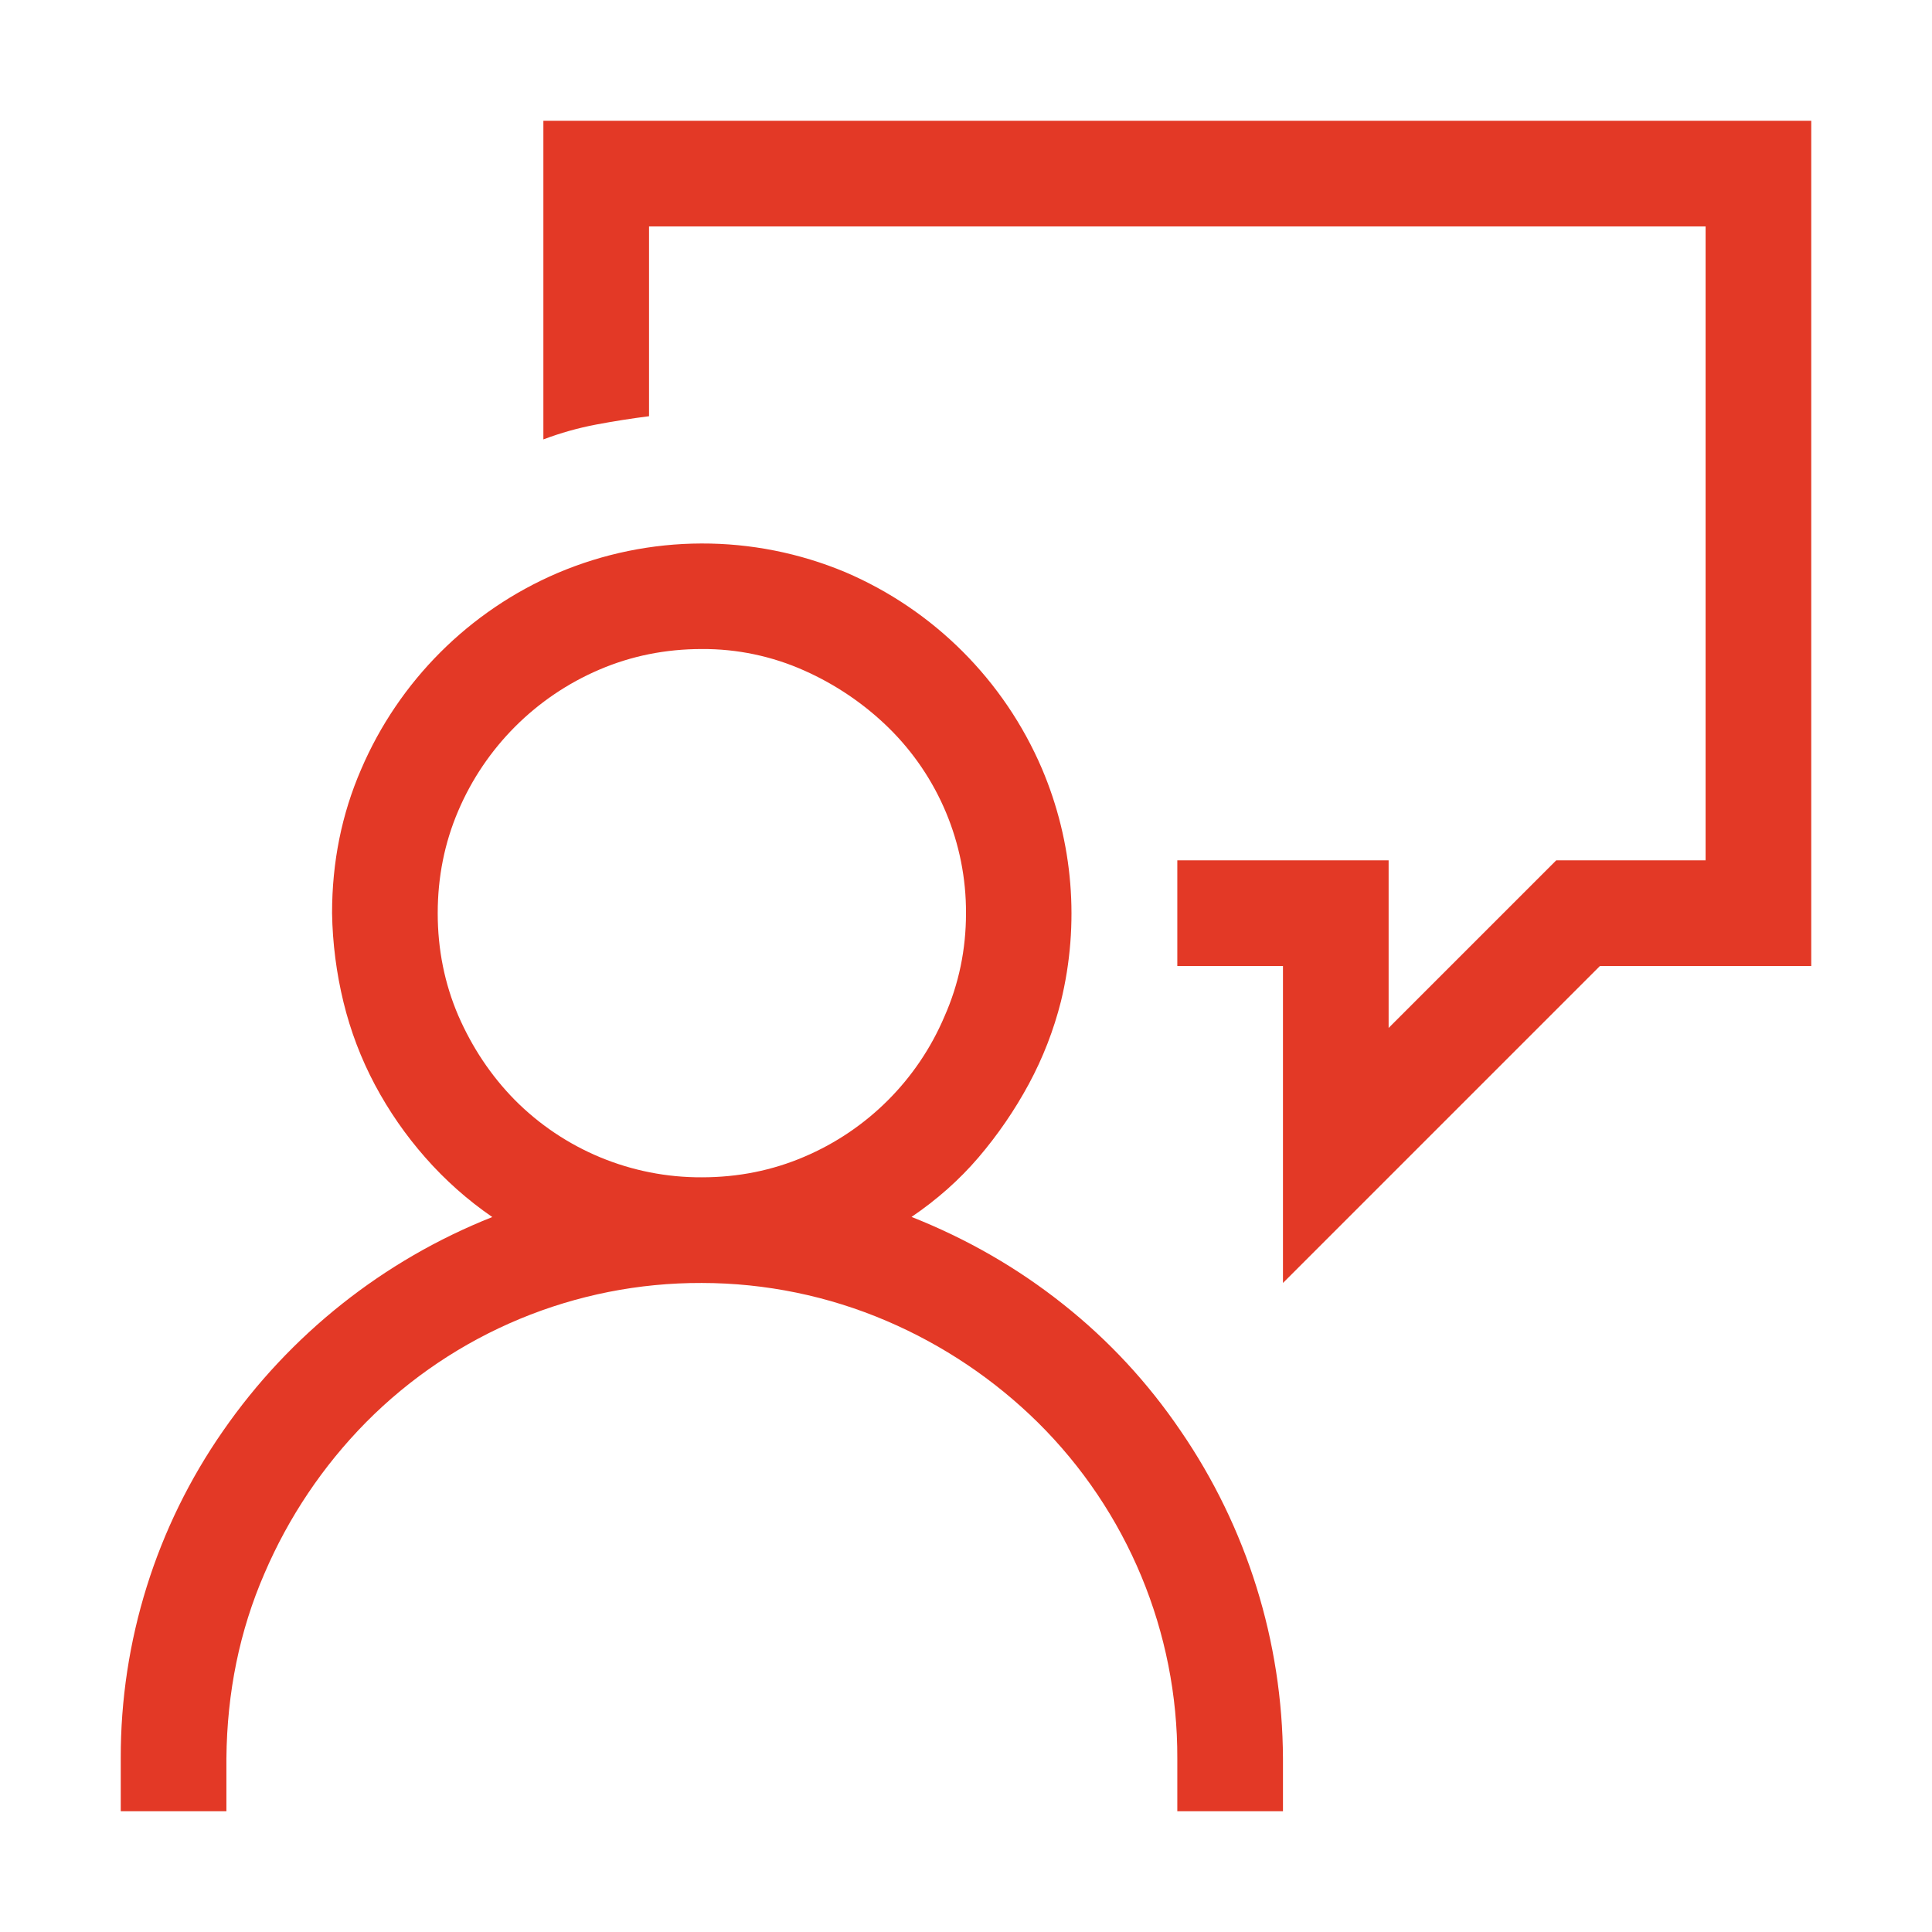
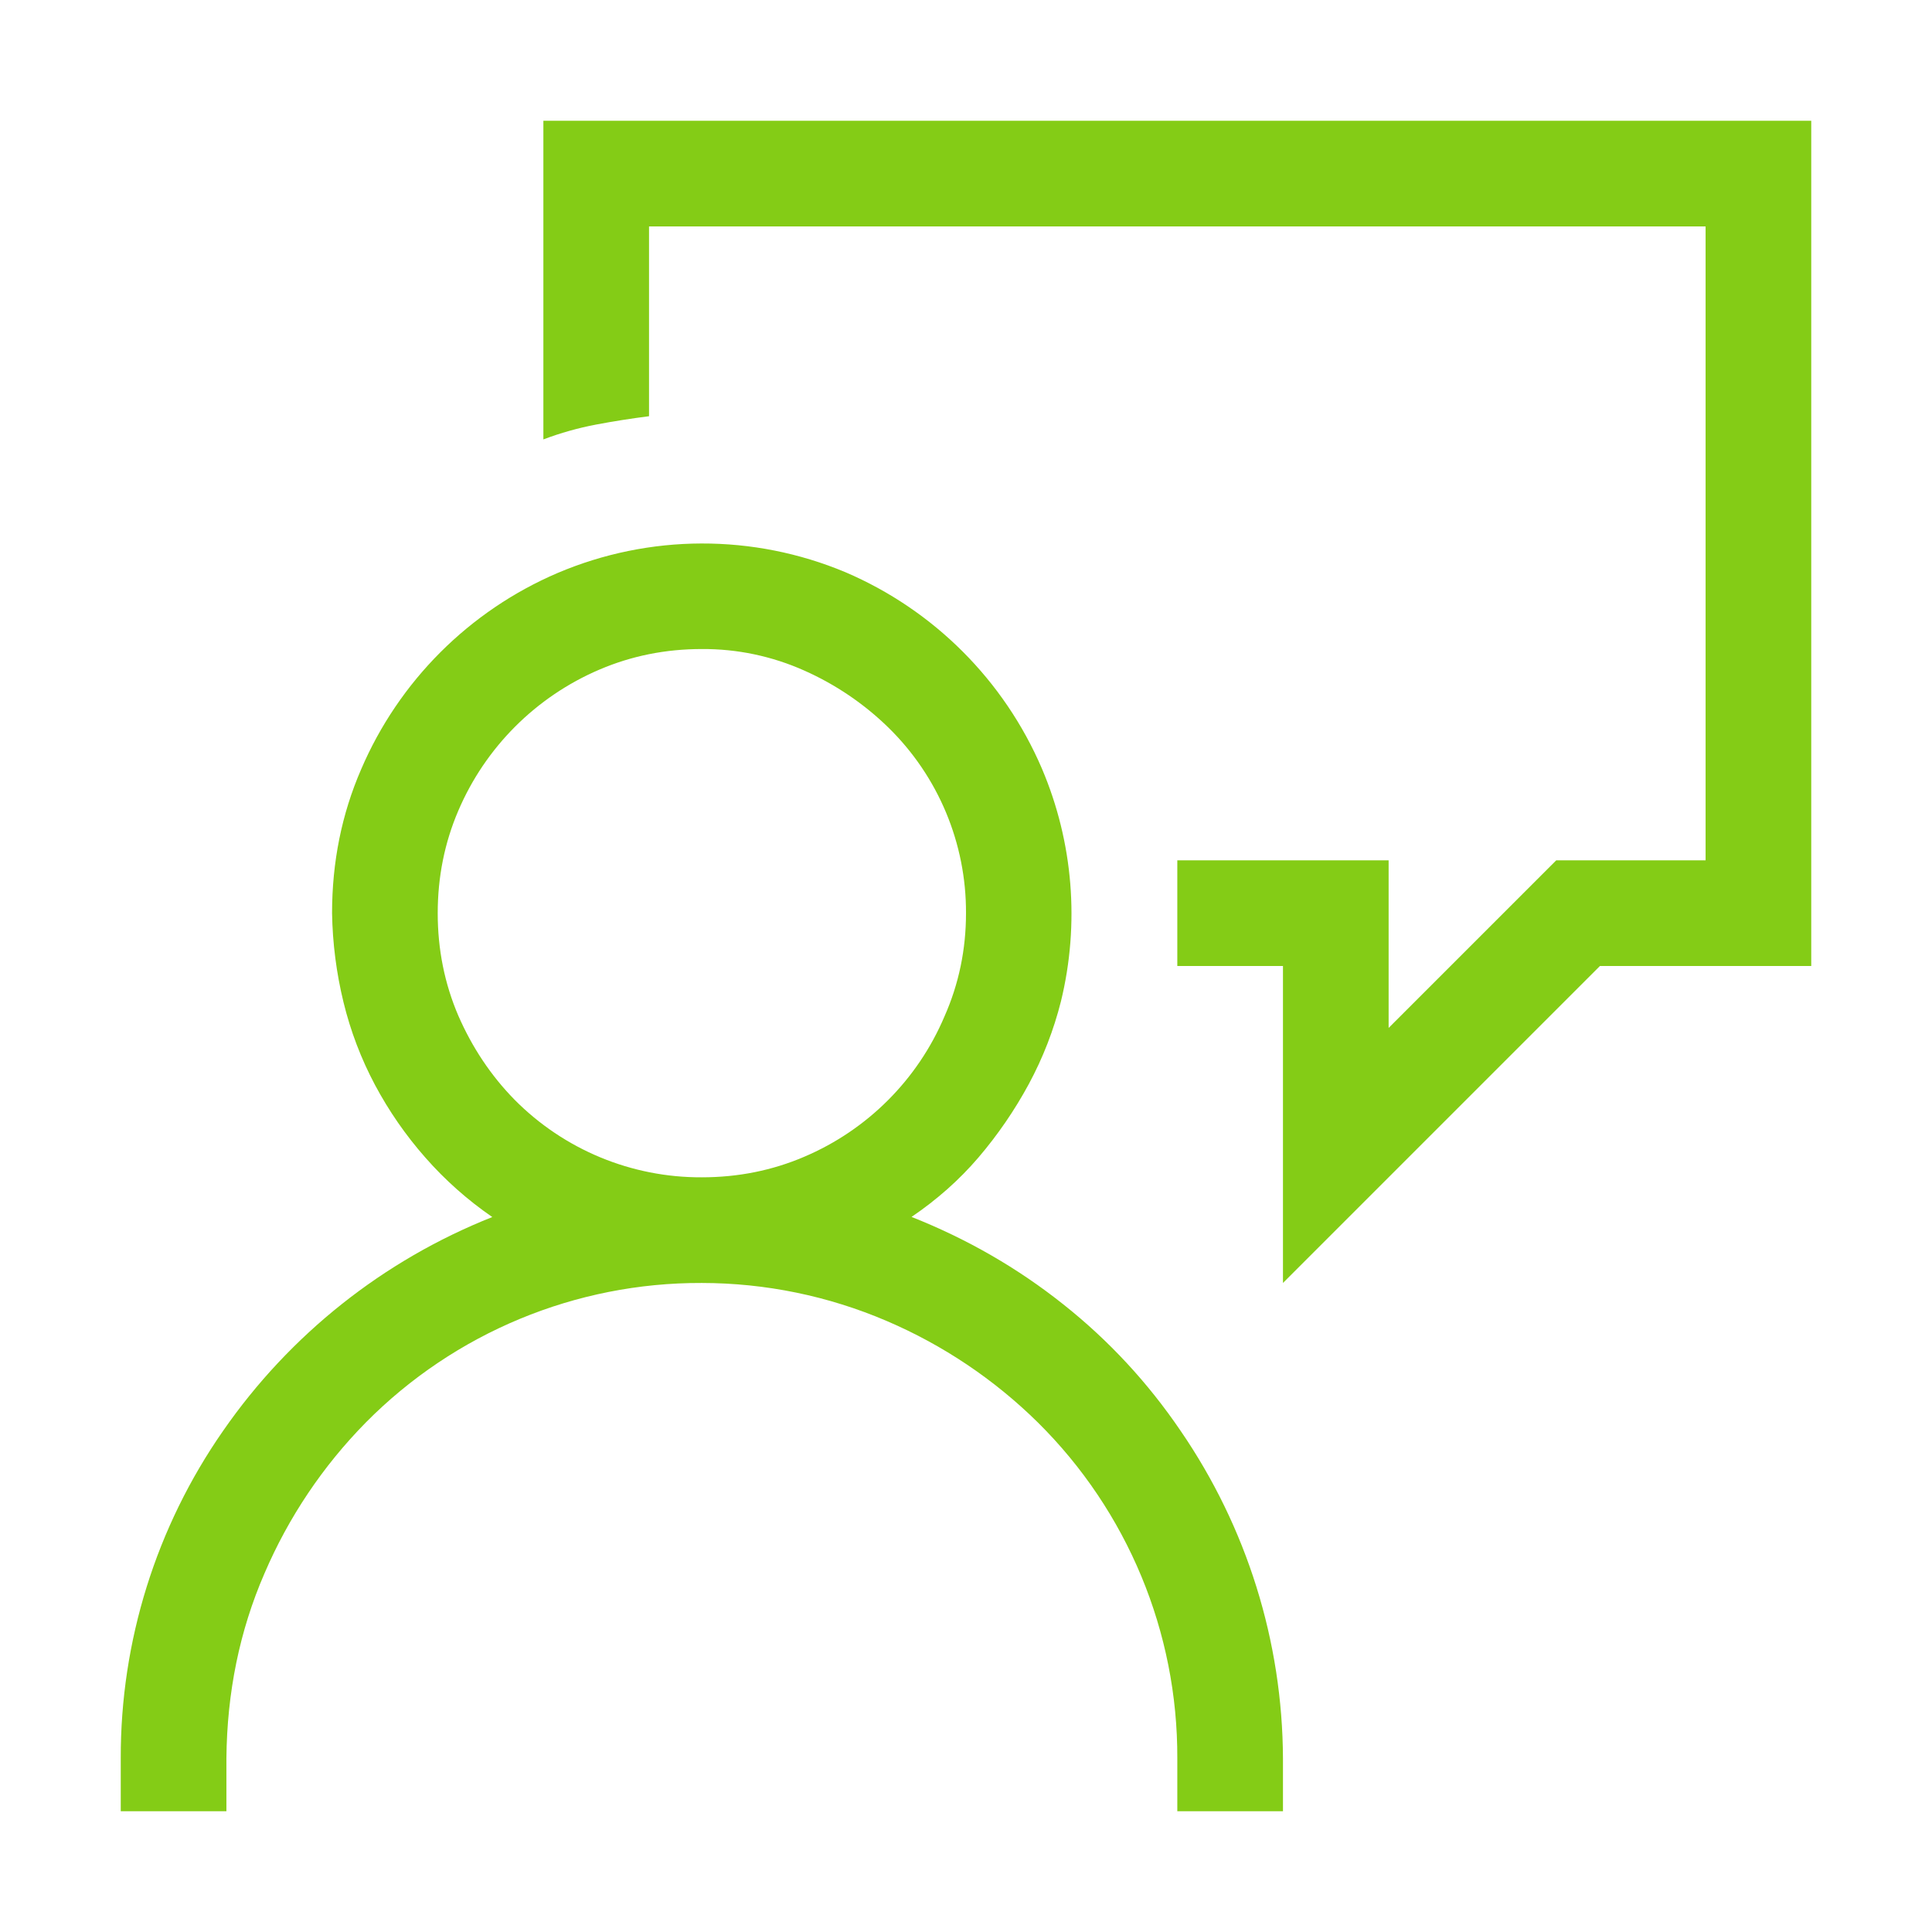
<svg xmlns="http://www.w3.org/2000/svg" width="1em" height="1em" viewBox="0 0 16 16">
-   <path fill="#e33926" d="M7.549 10.078c.46.182.88.424 1.258.725c.378.3.701.65.97 1.046a4.829 4.829 0 0 1 .848 2.714V15H9.75v-.438a3.894 3.894 0 0 0-1.155-2.782a4.054 4.054 0 0 0-1.251-.84a3.898 3.898 0 0 0-1.532-.315A3.894 3.894 0 0 0 3.03 11.78a4.06 4.06 0 0 0-.84 1.251c-.206.474-.31.985-.315 1.531V15H1v-.438a4.724 4.724 0 0 1 .848-2.713a4.918 4.918 0 0 1 2.229-1.77a2.994 2.994 0 0 1-.555-.493a3.156 3.156 0 0 1-.417-.602a2.942 2.942 0 0 1-.26-.683a3.345 3.345 0 0 1-.095-.739c0-.423.08-.82.24-1.189a3.095 3.095 0 0 1 1.626-1.627a3.067 3.067 0 0 1 2.386-.007a3.095 3.095 0 0 1 1.627 1.627a3.067 3.067 0 0 1 .157 1.928c-.06.237-.148.465-.266.684a3.506 3.506 0 0 1-.417.608c-.16.187-.345.35-.554.492zM5.812 9.75c.301 0 .584-.057.848-.17a2.194 2.194 0 0 0 1.162-1.163c.119-.269.178-.554.178-.854a2.138 2.138 0 0 0-.643-1.538a2.383 2.383 0 0 0-.697-.472a2.048 2.048 0 0 0-.848-.178c-.3 0-.583.057-.847.17a2.218 2.218 0 0 0-1.17 1.17c-.113.264-.17.547-.17.848c0 .3.057.583.17.847c.115.264.27.497.466.697a2.168 2.168 0 0 0 1.552.643zM15 1v7h-1.75l-2.625 2.625V8H9.75v-.875h1.75v1.388l1.388-1.388h1.237v-5.25h-8.75v1.572a7.255 7.255 0 0 0-.438.069a2.62 2.62 0 0 0-.437.123V1H15z" />
+   <path fill="#84cc16" d="M7.549 10.078c.46.182.88.424 1.258.725c.378.3.701.65.97 1.046a4.829 4.829 0 0 1 .848 2.714V15H9.75v-.438a3.894 3.894 0 0 0-1.155-2.782a4.054 4.054 0 0 0-1.251-.84a3.898 3.898 0 0 0-1.532-.315A3.894 3.894 0 0 0 3.03 11.78a4.06 4.06 0 0 0-.84 1.251c-.206.474-.31.985-.315 1.531V15H1v-.438a4.724 4.724 0 0 1 .848-2.713a4.918 4.918 0 0 1 2.229-1.77a2.994 2.994 0 0 1-.555-.493a3.156 3.156 0 0 1-.417-.602a2.942 2.942 0 0 1-.26-.683a3.345 3.345 0 0 1-.095-.739c0-.423.08-.82.24-1.189a3.095 3.095 0 0 1 1.626-1.627a3.067 3.067 0 0 1 2.386-.007a3.095 3.095 0 0 1 1.627 1.627a3.067 3.067 0 0 1 .157 1.928c-.06.237-.148.465-.266.684a3.506 3.506 0 0 1-.417.608c-.16.187-.345.35-.554.492zM5.812 9.75c.301 0 .584-.057.848-.17a2.194 2.194 0 0 0 1.162-1.163c.119-.269.178-.554.178-.854a2.138 2.138 0 0 0-.643-1.538a2.383 2.383 0 0 0-.697-.472a2.048 2.048 0 0 0-.848-.178c-.3 0-.583.057-.847.17a2.218 2.218 0 0 0-1.17 1.17c-.113.264-.17.547-.17.848c0 .3.057.583.17.847c.115.264.27.497.466.697a2.168 2.168 0 0 0 1.552.643zM15 1v7h-1.75l-2.625 2.625V8H9.75v-.875h1.75v1.388l1.388-1.388h1.237v-5.25h-8.75v1.572a7.255 7.255 0 0 0-.438.069a2.62 2.62 0 0 0-.437.123V1H15z" />
</svg>
